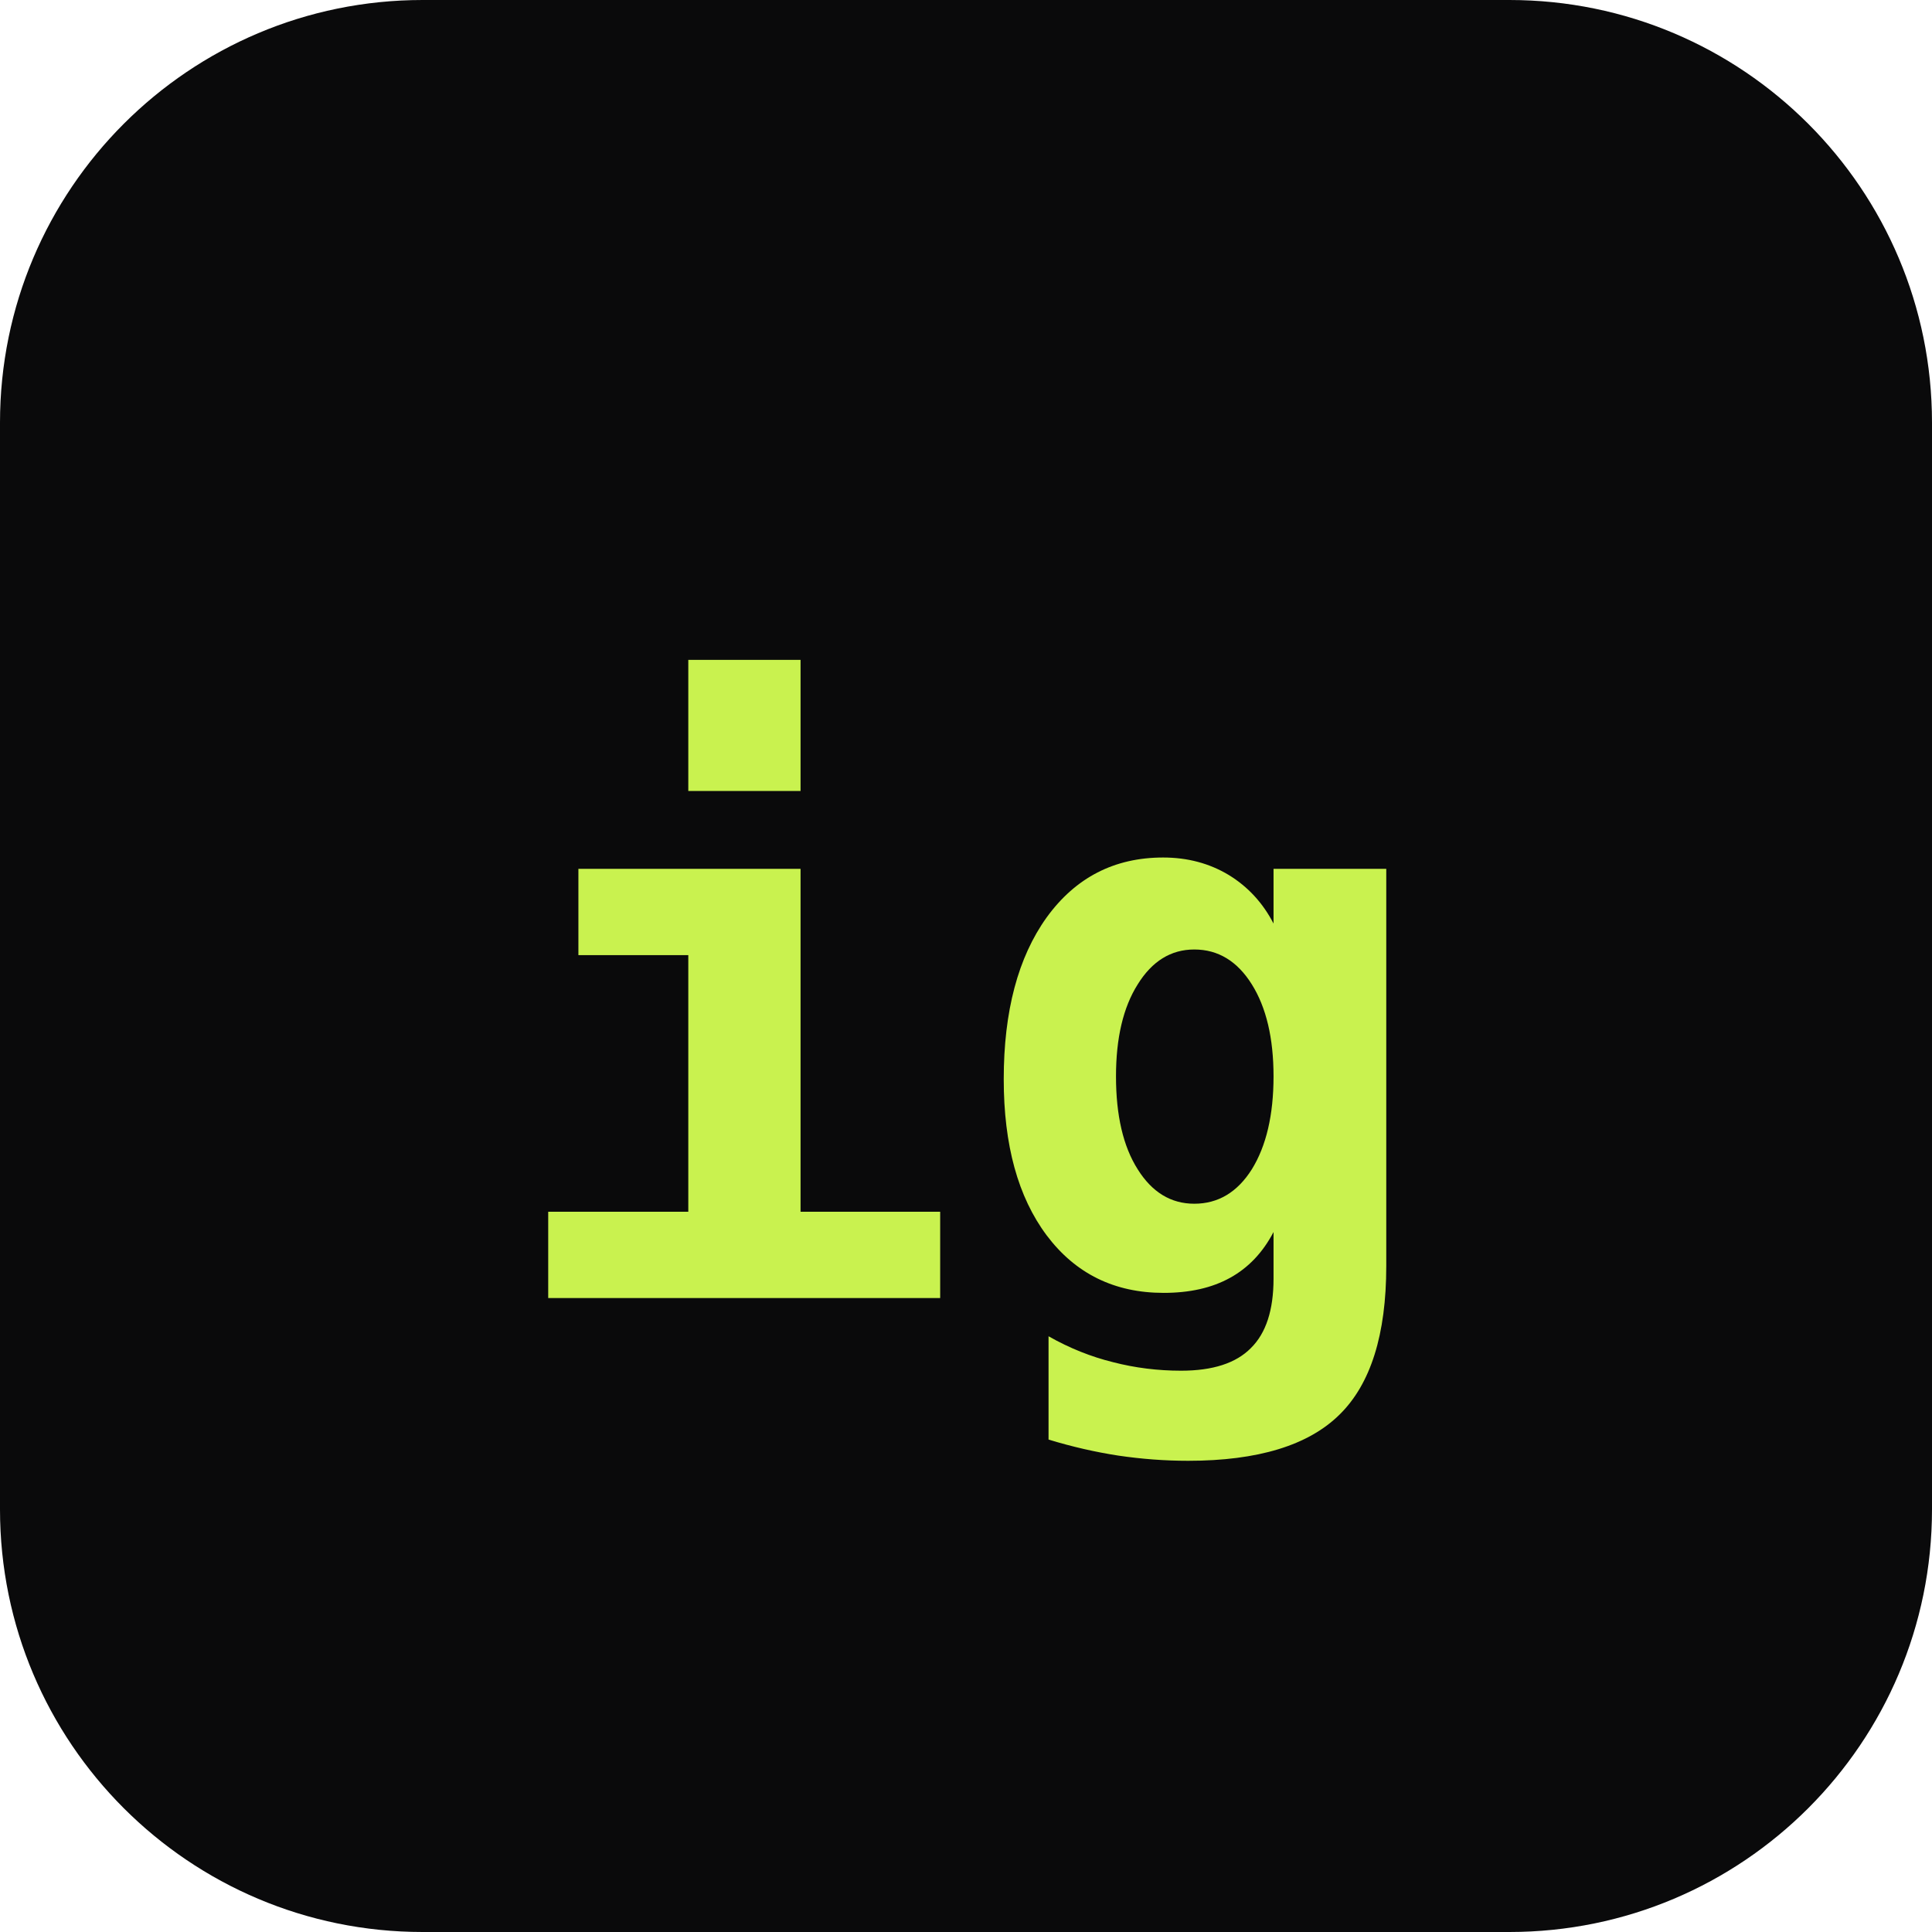
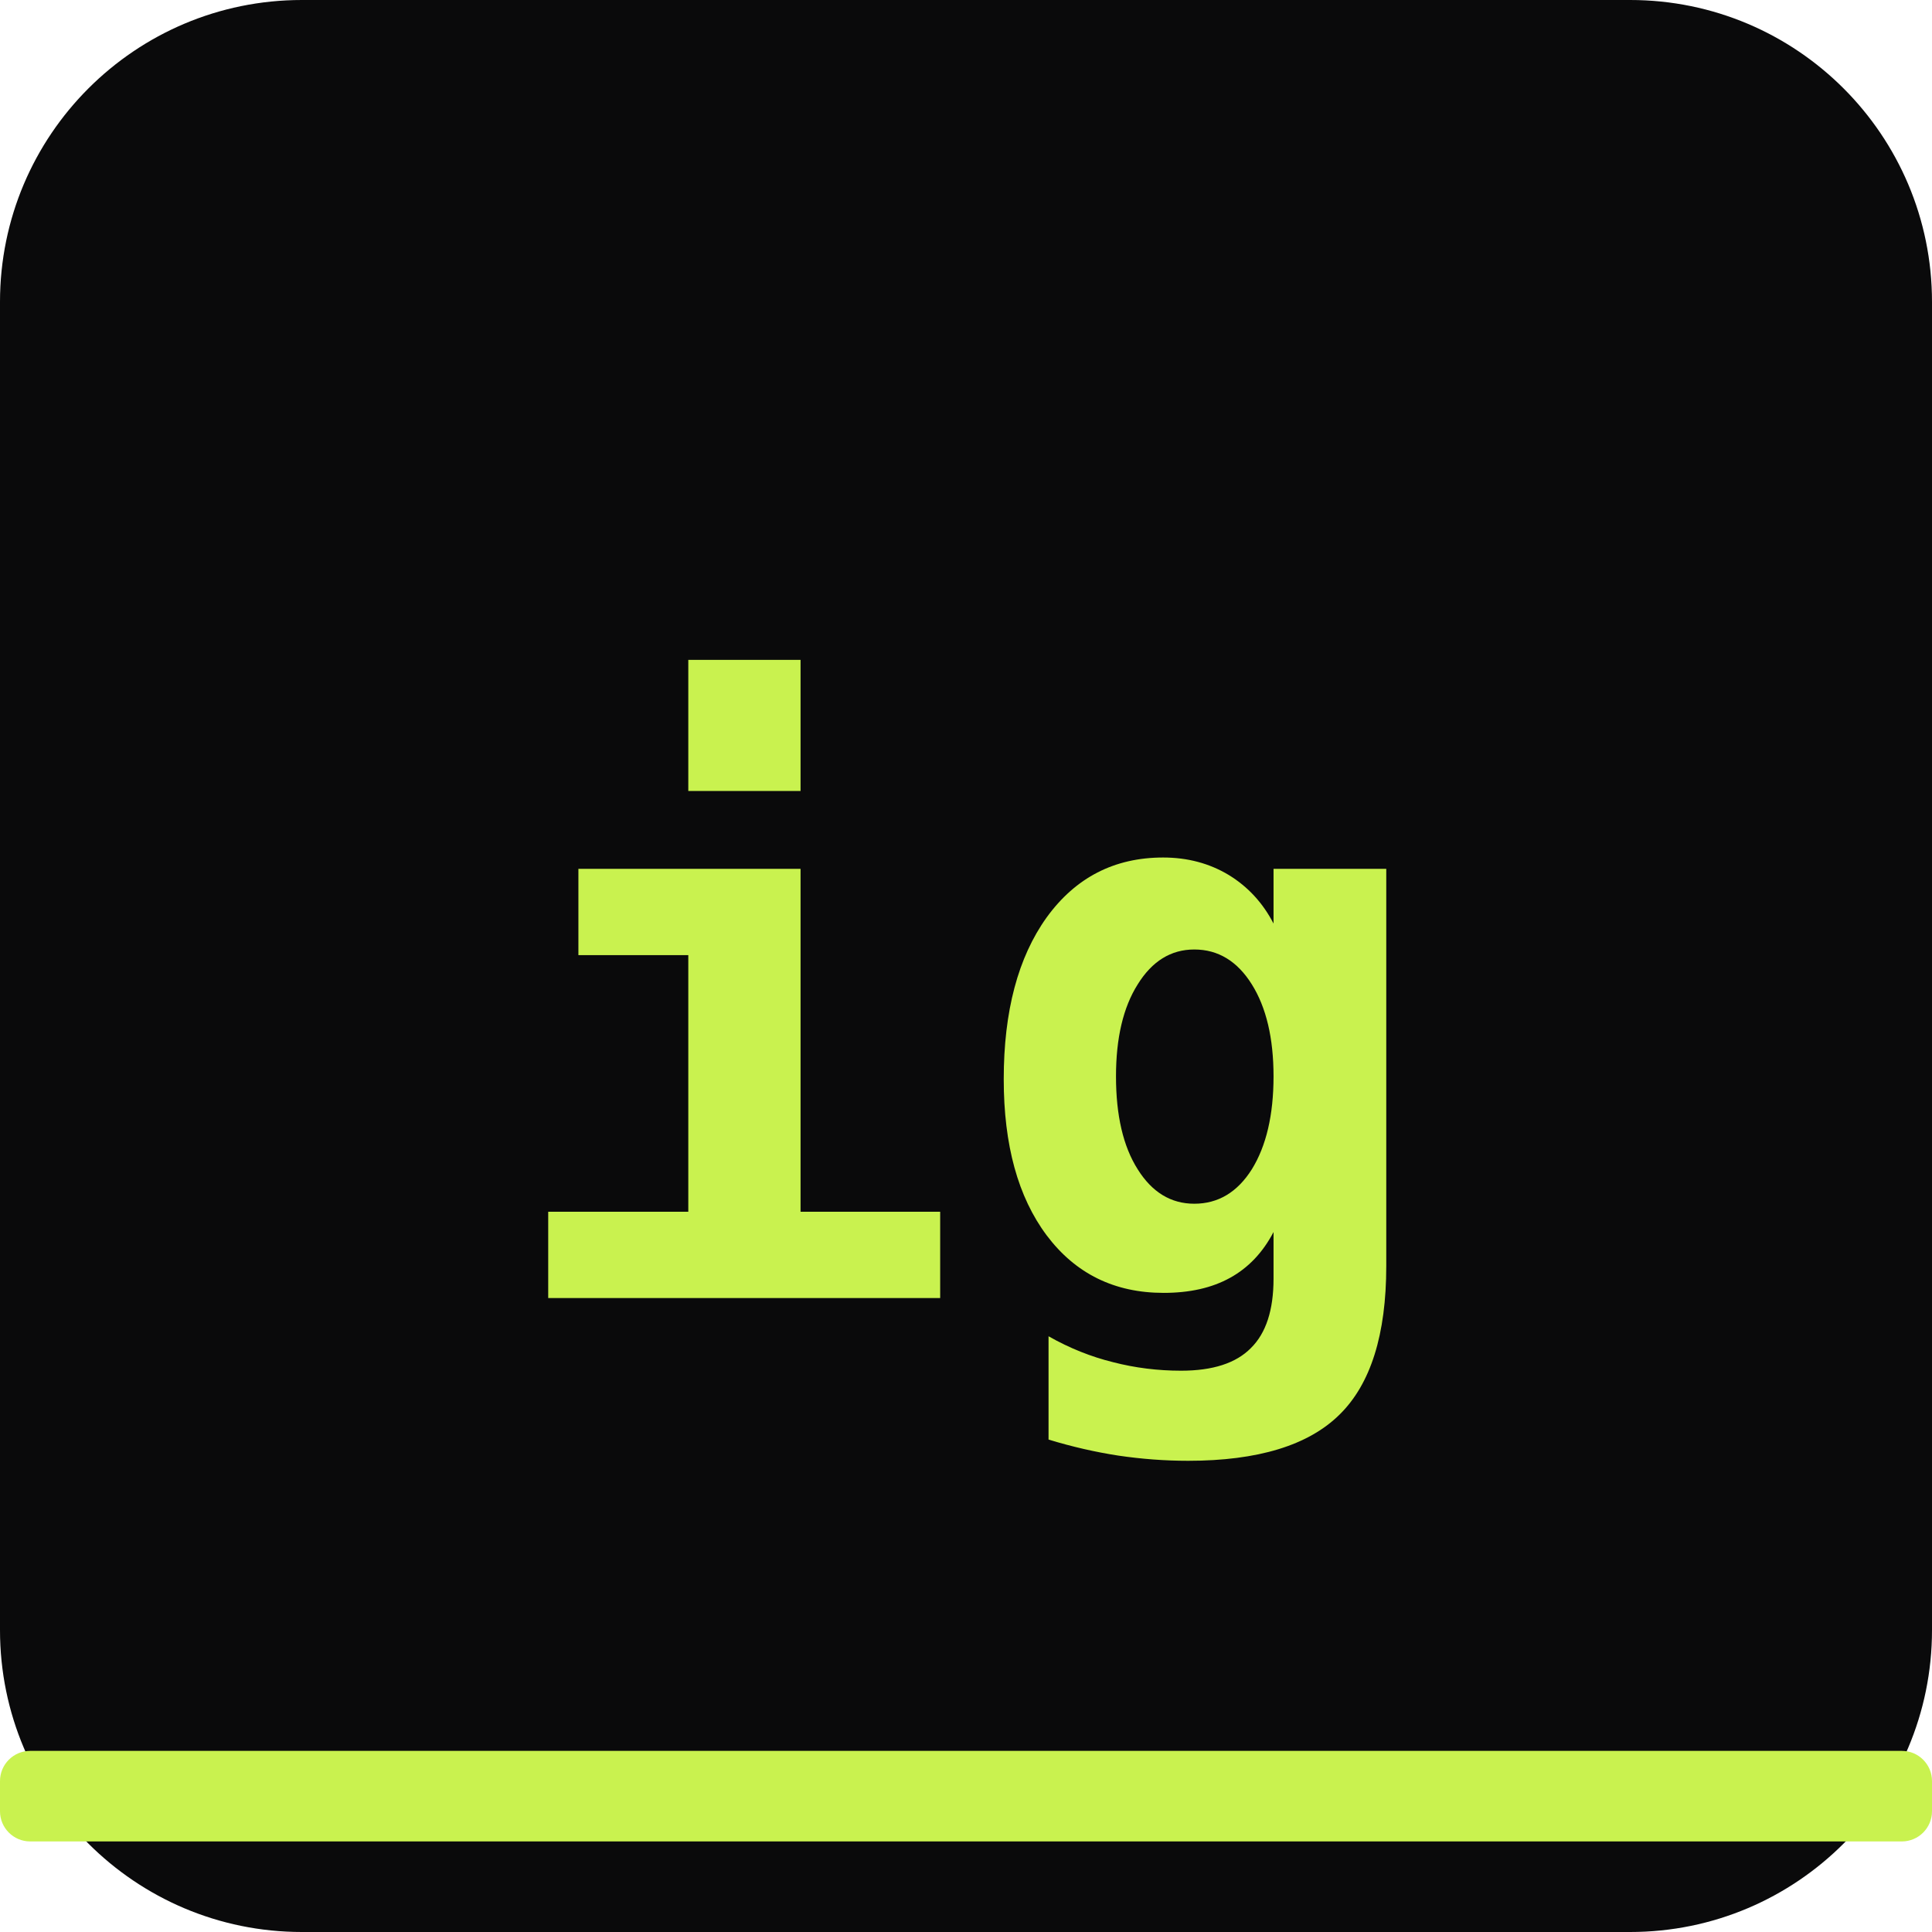
<svg xmlns="http://www.w3.org/2000/svg" viewBox="0 0 64 64">
-   <rect width="64" height="64" rx="14" fill="#0a0a0b" />
+   <rect width="64" height="64" rx="10" fill="#0a0a0b" />
+   <rect x="0" y="58" width="64" height="3" rx="1" fill="#c9f24f" />
  <text x="32" y="43" font-family="ui-monospace, SFMono-Regular, Menlo, monospace" font-size="26" font-weight="700" fill="#c9f24f" text-anchor="middle">ig</text>
</svg>
